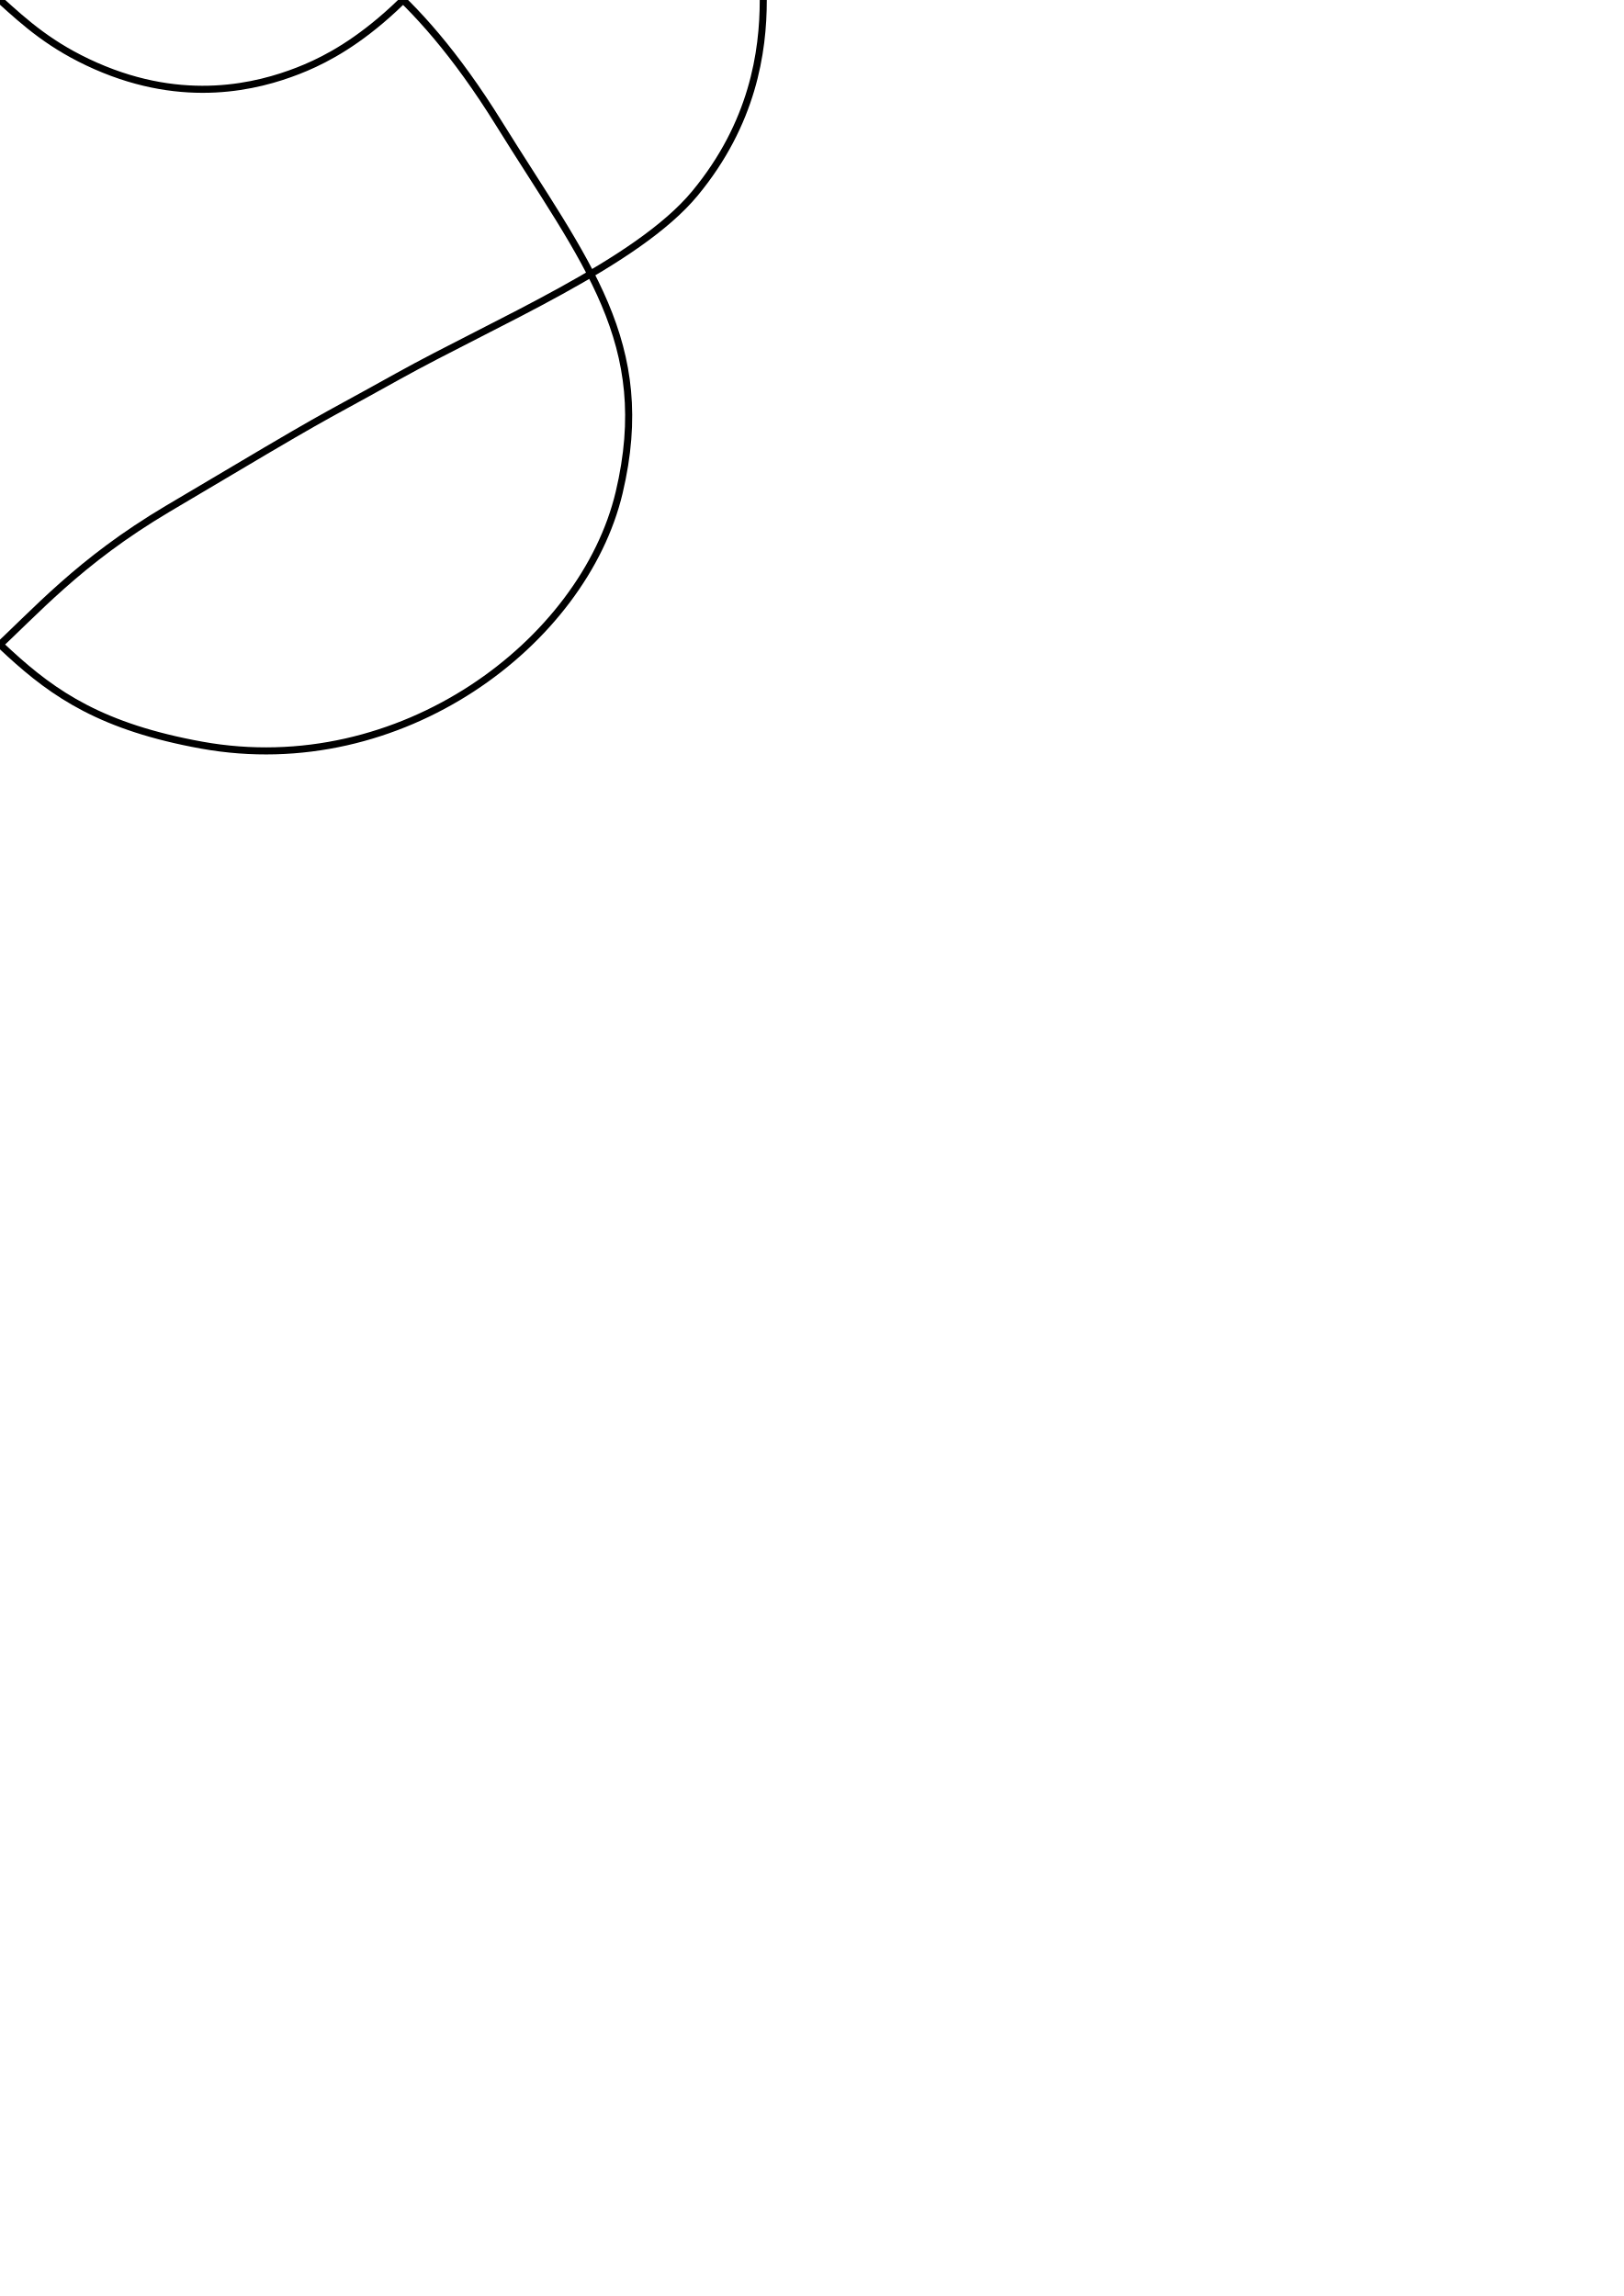
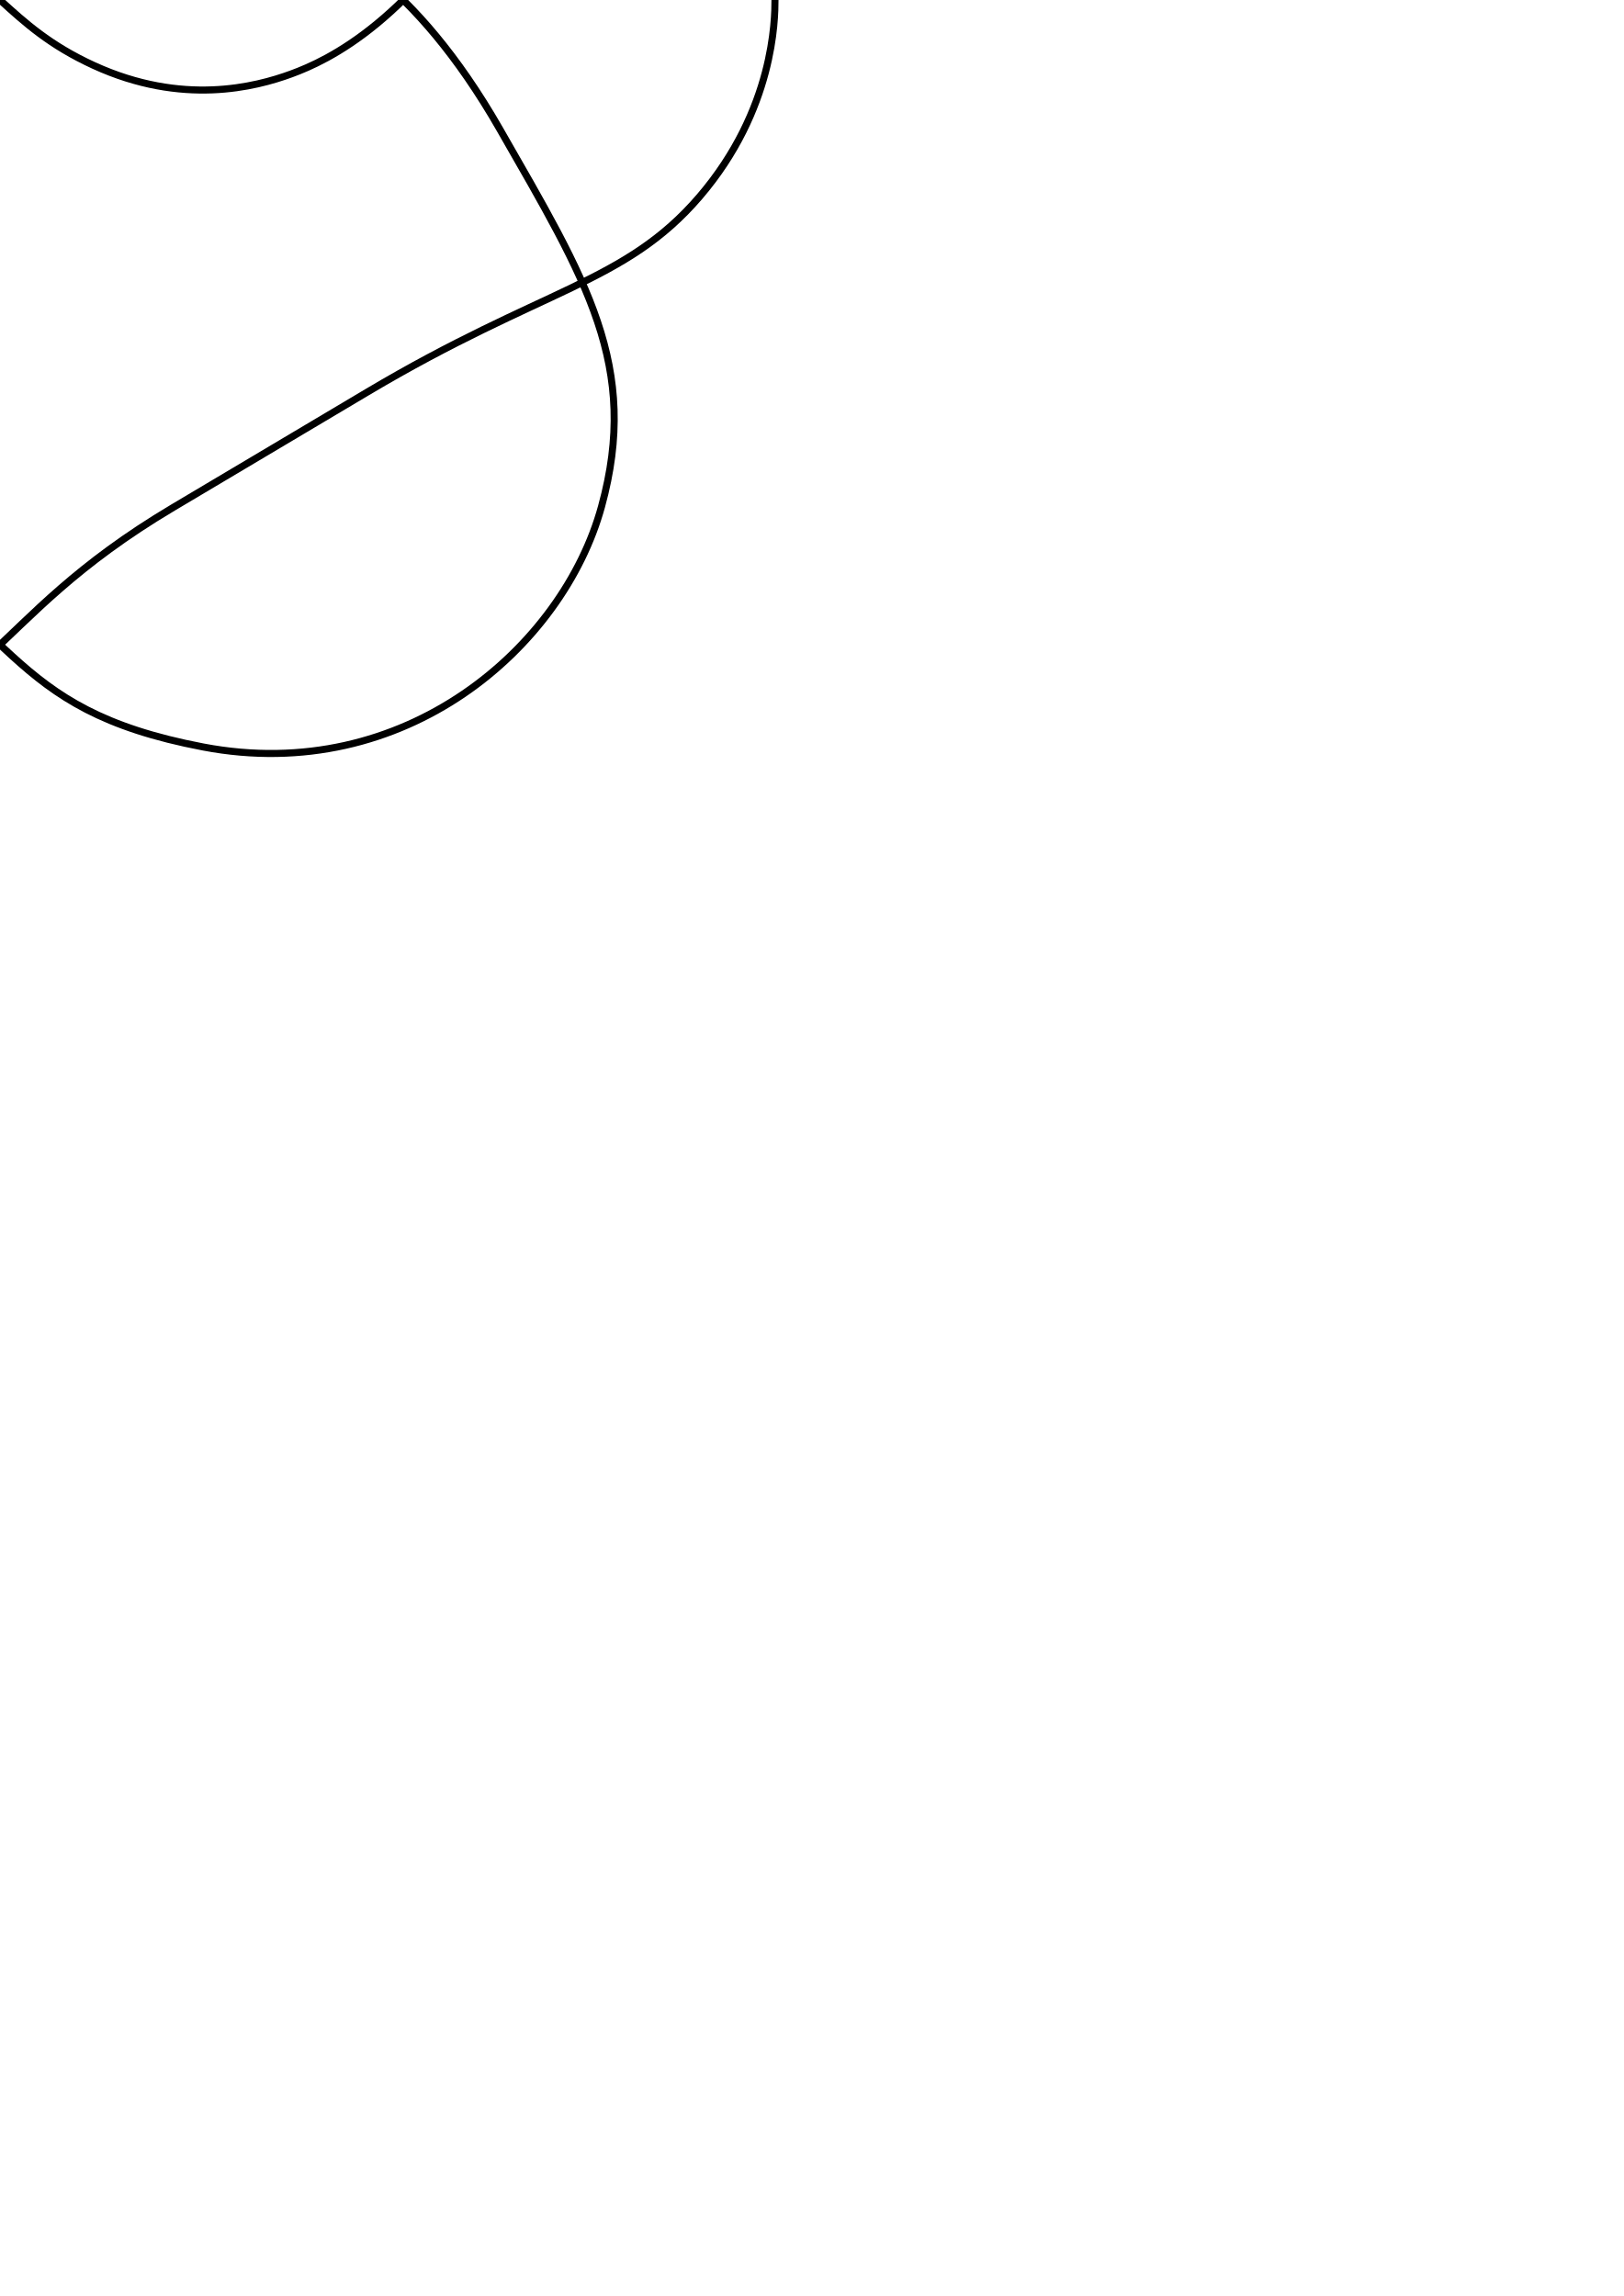
<svg xmlns="http://www.w3.org/2000/svg" width="210mm" height="297mm" viewBox="0 0 744.094 1052.362" id="svg2" version="1.1">
  <defs id="defs4" />
  <g id="layer1">
-     <path style="fill:none;fill-rule:evenodd;stroke:#000000;stroke-width:3.237px;stroke-linecap:butt;stroke-linejoin:miter;stroke-opacity:1" d="M  92.461 , -341.538 C  183.756 , -358.042 267.472 , -294.452 283.746 , -225.736 300.019 , -157.021 268.326 , -120.479 228.568 , -56.452 188.811 , 7.574 154.828 , 25.346 136.496 , 32.475 118.164 , 39.604 84.777 , 48.264 43.847 , 30.203 2.917 , 12.142 -2.917 , -12.142 -43.847 , -30.203 -84.777 , -48.264 -118.164 , -39.604 -136.496 , -32.475 -154.828 , -25.346 -188.811 , -7.574 -228.568 , 56.452 -268.326 , 120.479 -300.019 , 157.021 -283.746 , 225.736 -267.472 , 294.452 -183.756 , 358.042 -92.461 , 341.538 -1.166 , 325.034 -5.074 , 281.845 76.861 , 233.188 158.796 , 184.531 137.747 , 197.29 182.1 , 172.618 226.453 , 147.946 292.038 , 120.62 318.488 , 88.61 344.938 , 56.599 349.784 , 23.876 349.784 , 0 349.784 , -23.876 344.938 , -56.599 318.488 , -88.61 292.038 , -120.62 226.453 , -147.946 182.1 , -172.618 137.747 , -197.29 158.796 , -184.531 76.861 , -233.188 -5.074 , -281.845 -1.166 , -325.034 -92.461 , -341.538 -183.756 , -358.042 -267.472 , -294.452 -283.746 , -225.736 -300.019 , -157.021 -268.326 , -120.479 -228.568 , -56.452 -188.811 , 7.574 -154.828 , 25.346 -136.496 , 32.475 -118.164 , 39.604 -84.777 , 48.264 -43.847 , 30.203 -2.917 , 12.142 2.917 , -12.142 43.847 , -30.203 84.777 , -48.264 118.164 , -39.604 136.496 , -32.475 154.828 , -25.346 188.811 , -7.574 228.568 , 56.452 268.326 , 120.479 300.019 , 157.021 283.746 , 225.736 267.472 , 294.452 183.756 , 358.042 92.461 , 341.538 1.166 , 325.034 5.074 , 281.845 -76.861 , 233.188 -158.796 , 184.531 -137.747 , 197.29 -182.1 , 172.618 -226.453 , 147.946 -292.038 , 120.62 -318.488 , 88.61 -344.938 , 56.599 -349.784 , 23.876 -349.784 , 0 -349.784 , -23.876 -344.938 , -56.599 -318.488 , -88.61 -292.038 , -120.62 -226.453 , -147.946 -182.1 , -172.618 -137.747 , -197.29 -158.796 , -184.531 -76.861 , -233.188 5.074 , -281.845 1.166 , -325.034 92.461 , -341.538 Z " id="path4198" />
+     <path style="fill:none;fill-rule:evenodd;stroke:#000000;stroke-width:3.237px;stroke-linecap:butt;stroke-linejoin:miter;stroke-opacity:1" d="M  93.128 , -342.377 C  185.442 , -359.962 257.925 , -296.721 275.647 , -232.232 293.369 , -167.743 268.578 , -128.264 229.08 , -59.27 189.583 , 9.724 150.098 , 27.778 133.546 , 33.86 116.994 , 39.942 83.585 , 48.589 43.058 , 30.035 2.532 , 11.482 -2.532 , -11.482 -43.058 , -30.035 -83.585 , -48.589 -116.994 , -39.942 -133.546 , -33.86 -150.098 , -27.778 -189.583 , -9.724 -229.08 , 59.27 -268.578 , 128.264 -293.369 , 167.743 -275.647 , 232.232 -257.925 , 296.721 -185.442 , 359.962 -93.128 , 342.377 -0.814 , 324.793 -9.551 , 285.45 79.337 , 232.608 168.225 , 179.767 87.958 , 227.476 168.357 , 179.689 248.757 , 131.902 286.415 , 130.025 320.626 , 90.096 354.838 , 50.167 355.147 , 8.574 355.147 , 0 355.147 , -8.574 354.838 , -50.167 320.626 , -90.096 286.415 , -130.025 248.757 , -131.902 168.357 , -179.689 87.958 , -227.476 168.225 , -179.767 79.337 , -232.608 -9.551 , -285.45 -0.814 , -324.793 -93.128 , -342.377 -185.442 , -359.962 -257.925 , -296.721 -275.647 , -232.232 -293.369 , -167.743 -268.578 , -128.264 -229.08 , -59.27 -189.583 , 9.724 -150.098 , 27.778 -133.546 , 33.86 -116.994 , 39.942 -83.585 , 48.589 -43.058 , 30.035 -2.532 , 11.482 2.532 , -11.482 43.058 , -30.035 83.585 , -48.589 116.994 , -39.942 133.546 , -33.86 150.098 , -27.778 189.583 , -9.724 229.08 , 59.27 268.578 , 128.264 293.369 , 167.743 275.647 , 232.232 257.925 , 296.721 185.442 , 359.962 93.128 , 342.377 0.814 , 324.793 9.551 , 285.45 -79.337 , 232.608 -168.225 , 179.767 -87.958 , 227.476 -168.357 , 179.689 -248.757 , 131.902 -286.415 , 130.025 -320.626 , 90.096 -354.838 , 50.167 -355.147 , 8.574 -355.147 , 0 -355.147 , -8.574 -354.838 , -50.167 -320.626 , -90.096 -286.415 , -130.025 -248.757 , -131.902 -168.357 , -179.689 -87.958 , -227.476 -168.225 , -179.767 -79.337 , -232.608 9.551 , -285.45 0.814 , -324.793 93.128 , -342.377 Z " id="path4198" />
  </g>
</svg>
